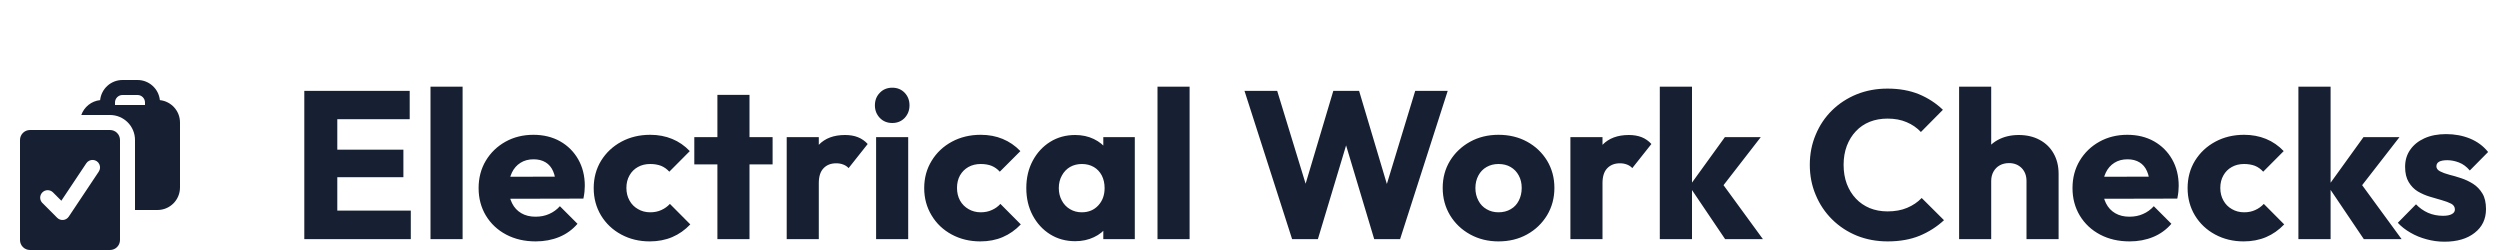
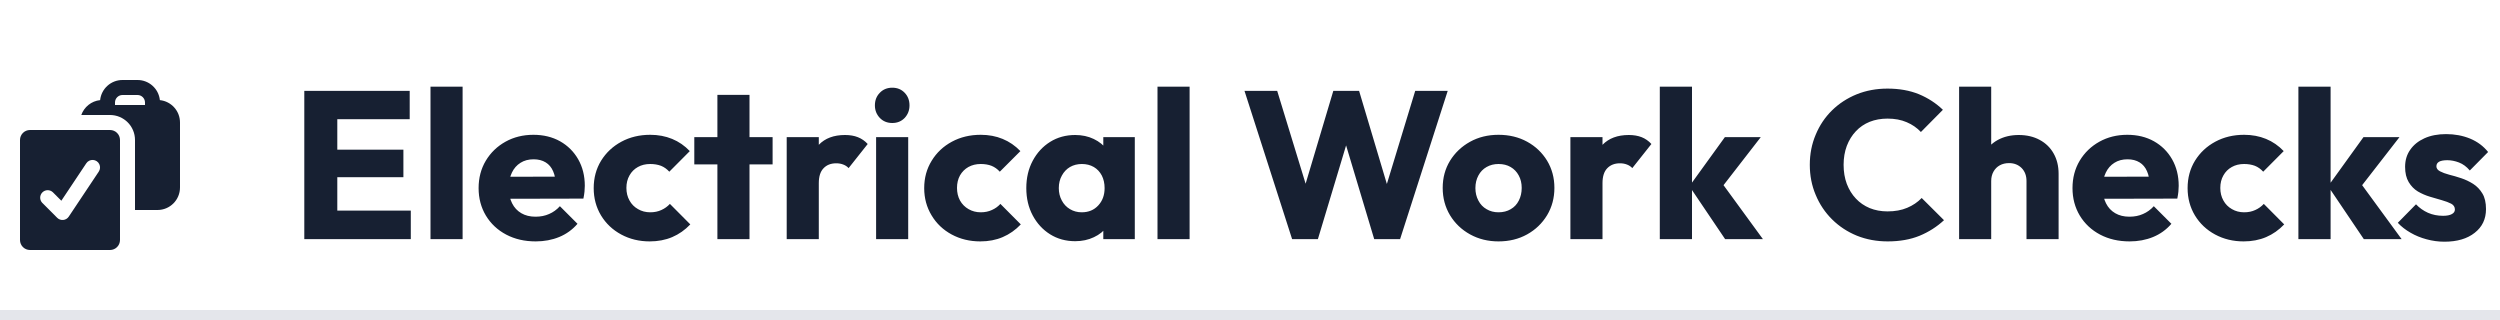
- <svg xmlns="http://www.w3.org/2000/svg" width="250" height="25" viewBox="0 0 250 25" role="img" aria-label="Electrical Work Checks">
+ <svg xmlns="http://www.w3.org/2000/svg" width="250" height="32" viewBox="0 0 250 32" role="img" aria-label="Electrical Work Checks">
  <style>
    .ink { fill: #172032; }
+     .rule { fill: rgb(228,230,235); }
    @media (prefers-color-scheme: dark) {
      .ink { fill: rgb(230,234,242); }
+       .rule { fill: rgb(66,77,96); }
    }
  </style>
  <g class="ink">
    <g class="ink" transform="translate(0,7) scale(1)">
      <path fill-rule="evenodd" d="M18 5.25a2.25 2.25 0 0 0-2.012-2.238A2.25 2.25 0 0 0 13.75 1h-1.5a2.25 2.25 0 0 0-2.238 2.012c-.875.092-1.6.686-1.884 1.488H11A2.5 2.5 0 0 1 13.5 7v7h2.25A2.25 2.25 0 0 0 18 11.75v-6.5ZM12.25 2.5a.75.75 0 0 0-.75.75v.25h3v-.25a.75.75 0 0 0-.75-.75h-1.5Z" clip-rule="evenodd" />
      <path fill-rule="evenodd" d="M3 6a1 1 0 0 0-1 1v10a1 1 0 0 0 1 1h8a1 1 0 0 0 1-1V7a1 1 0 0 0-1-1H3Zm6.874 4.166a.75.75 0 1 0-1.248-.832l-2.493 3.739-.853-.853a.75.75 0 0 0-1.06 1.06l1.5 1.5a.75.75 0 0 0 1.154-.114l3-4.5Z" clip-rule="evenodd" />
    </g>
    <path d="M33.73 23.91L30.43 23.91L30.43 9.09L33.73 9.09L33.73 23.91M41.08 23.91L32.95 23.91L32.95 21.06L41.08 21.06L41.08 23.91M40.34 17.72L32.95 17.72L32.95 14.97L40.34 14.97L40.34 17.72M40.97 11.92L32.95 11.92L32.95 9.09L40.97 9.09L40.97 11.92M46.26 23.91L43.05 23.91L43.05 8.67L46.26 8.67L46.26 23.91M53.57 24.14L53.57 24.14Q51.91 24.14 50.62 23.46Q49.33 22.78 48.59 21.56Q47.86 20.34 47.86 18.81L47.86 18.81Q47.86 17.28 48.58 16.07Q49.31 14.86 50.55 14.17Q51.79 13.48 53.34 13.48L53.34 13.48Q54.85 13.48 56.01 14.13Q57.16 14.78 57.82 15.93Q58.48 17.09 58.48 18.58L58.48 18.58Q58.48 18.85 58.45 19.16Q58.42 19.46 58.34 19.86L58.34 19.86L49.54 19.88L49.54 17.68L56.97 17.66L55.59 18.58Q55.57 17.7 55.31 17.12Q55.06 16.54 54.57 16.24Q54.07 15.93 53.36 15.93L53.36 15.93Q52.6 15.93 52.05 16.28Q51.49 16.63 51.19 17.26Q50.88 17.89 50.88 18.79L50.88 18.79Q50.88 19.69 51.21 20.33Q51.53 20.97 52.13 21.32Q52.73 21.67 53.55 21.67L53.55 21.67Q54.31 21.67 54.91 21.4Q55.52 21.14 55.99 20.62L55.99 20.62L57.75 22.38Q56.99 23.26 55.92 23.7Q54.85 24.14 53.57 24.14M64.97 24.14L64.97 24.14Q63.4 24.14 62.12 23.45Q60.84 22.76 60.1 21.54Q59.37 20.32 59.37 18.81L59.37 18.81Q59.37 17.28 60.11 16.07Q60.86 14.86 62.14 14.17Q63.42 13.48 65.02 13.48L65.02 13.48Q66.21 13.48 67.21 13.89Q68.21 14.3 68.98 15.11L68.98 15.11L66.93 17.17Q66.57 16.77 66.1 16.58Q65.62 16.4 65.02 16.4L65.02 16.4Q64.32 16.4 63.79 16.7Q63.25 17 62.95 17.54Q62.64 18.08 62.64 18.79L62.64 18.79Q62.64 19.5 62.95 20.05Q63.25 20.6 63.8 20.91Q64.34 21.23 65.02 21.23L65.02 21.23Q65.65 21.23 66.14 21Q66.63 20.78 66.99 20.39L66.99 20.39L69.03 22.44Q68.23 23.28 67.22 23.71Q66.21 24.14 64.97 24.14M74.95 23.91L71.74 23.91L71.74 9.49L74.95 9.49L74.95 23.91M77.26 16.44L69.43 16.44L69.43 13.71L77.26 13.71L77.26 16.44M81.88 23.91L78.67 23.91L78.67 13.71L81.88 13.71L81.88 23.91M81.88 18.31L81.88 18.31L80.53 17.26Q80.93 15.47 81.88 14.48Q82.82 13.5 84.5 13.5L84.5 13.5Q85.24 13.5 85.79 13.72Q86.35 13.94 86.77 14.4L86.77 14.4L84.86 16.81Q84.65 16.58 84.34 16.46Q84.02 16.33 83.62 16.33L83.62 16.33Q82.82 16.33 82.35 16.83Q81.88 17.32 81.88 18.31M90.82 23.91L87.61 23.91L87.61 13.71L90.82 13.71L90.82 23.91M89.23 12.3L89.23 12.3Q88.47 12.3 87.98 11.79Q87.49 11.27 87.49 10.54L87.49 10.54Q87.49 9.78 87.98 9.28Q88.47 8.77 89.23 8.77L89.23 8.77Q89.98 8.77 90.47 9.28Q90.95 9.78 90.95 10.54L90.95 10.54Q90.95 11.27 90.47 11.79Q89.98 12.3 89.23 12.3M98.03 24.14L98.03 24.14Q96.45 24.14 95.17 23.45Q93.89 22.76 93.16 21.54Q92.42 20.32 92.42 18.81L92.42 18.81Q92.42 17.28 93.17 16.07Q93.91 14.86 95.19 14.17Q96.47 13.48 98.07 13.48L98.07 13.48Q99.27 13.48 100.26 13.89Q101.26 14.3 102.04 15.11L102.04 15.11L99.98 17.17Q99.62 16.77 99.15 16.58Q98.68 16.4 98.07 16.4L98.07 16.4Q97.38 16.4 96.84 16.7Q96.31 17 96 17.54Q95.7 18.08 95.7 18.79L95.7 18.79Q95.7 19.5 96 20.05Q96.31 20.6 96.85 20.91Q97.4 21.23 98.07 21.23L98.07 21.23Q98.7 21.23 99.19 21Q99.69 20.78 100.04 20.39L100.04 20.39L102.08 22.44Q101.28 23.28 100.27 23.71Q99.27 24.14 98.03 24.14M107.52 24.12L107.52 24.12Q106.11 24.12 105.01 23.43Q103.91 22.74 103.27 21.54Q102.63 20.34 102.63 18.81L102.63 18.81Q102.63 17.28 103.27 16.08Q103.91 14.88 105.01 14.19Q106.11 13.5 107.52 13.5L107.52 13.5Q108.55 13.5 109.38 13.9Q110.21 14.3 110.73 15Q111.26 15.7 111.32 16.61L111.32 16.61L111.32 21.02Q111.26 21.92 110.74 22.62Q110.23 23.33 109.39 23.72Q108.55 24.12 107.52 24.12M108.17 21.23L108.17 21.23Q109.2 21.23 109.83 20.54Q110.46 19.86 110.46 18.81L110.46 18.81Q110.46 18.1 110.18 17.55Q109.89 17 109.38 16.7Q108.86 16.4 108.19 16.4L108.19 16.4Q107.52 16.4 107 16.7Q106.49 17 106.19 17.55Q105.88 18.1 105.88 18.81L105.88 18.81Q105.88 19.5 106.18 20.05Q106.47 20.6 106.99 20.91Q107.52 21.23 108.17 21.23M113.48 23.91L110.33 23.91L110.33 21.16L110.82 18.68L110.33 16.21L110.33 13.71L113.48 13.71L113.48 23.91M118.96 23.91L115.75 23.91L115.75 8.67L118.96 8.67L118.96 23.91M131.79 23.91L129.21 23.91L124.45 9.09L127.72 9.09L131.21 20.49L129.93 20.49L133.33 9.09L135.91 9.09L139.31 20.49L138.05 20.49L141.52 9.09L144.77 9.09L140.01 23.91L137.42 23.91L134 12.51L135.22 12.51L131.79 23.91M149.85 24.14L149.85 24.14Q148.28 24.14 147.01 23.44Q145.74 22.74 145 21.52Q144.27 20.3 144.27 18.79L144.27 18.79Q144.27 17.28 145 16.08Q145.74 14.88 147 14.18Q148.26 13.48 149.85 13.48L149.85 13.48Q151.45 13.48 152.71 14.17Q153.97 14.86 154.71 16.07Q155.44 17.28 155.44 18.79L155.44 18.79Q155.44 20.3 154.71 21.52Q153.97 22.74 152.71 23.44Q151.45 24.14 149.85 24.14M149.85 21.23L149.85 21.23Q150.55 21.23 151.07 20.92Q151.6 20.62 151.88 20.06Q152.17 19.5 152.17 18.79L152.17 18.79Q152.17 18.08 151.87 17.54Q151.58 17 151.06 16.7Q150.55 16.4 149.85 16.4L149.85 16.4Q149.18 16.4 148.66 16.7Q148.13 17 147.84 17.55Q147.54 18.1 147.54 18.81L147.54 18.81Q147.54 19.5 147.84 20.06Q148.13 20.62 148.66 20.92Q149.18 21.23 149.85 21.23M160.25 23.91L157.04 23.91L157.04 13.71L160.25 13.71L160.25 23.91M160.25 18.31L160.25 18.31L158.91 17.26Q159.3 15.47 160.25 14.48Q161.2 13.5 162.88 13.5L162.88 13.5Q163.61 13.5 164.17 13.72Q164.72 13.94 165.14 14.4L165.14 14.4L163.23 16.81Q163.02 16.58 162.71 16.46Q162.39 16.33 161.99 16.33L161.99 16.33Q161.2 16.33 160.72 16.83Q160.25 17.32 160.25 18.31M176.29 23.91L172.51 23.91L168.94 18.62L172.49 13.71L176.08 13.71L171.8 19.23L171.91 17.91L176.29 23.91M169.2 23.91L165.98 23.91L165.98 8.67L169.2 8.67L169.2 23.91M188.77 24.14L188.77 24.14Q187.11 24.14 185.69 23.57Q184.27 22.99 183.21 21.94Q182.15 20.89 181.57 19.49Q180.98 18.1 180.98 16.48L180.98 16.48Q180.98 14.86 181.57 13.47Q182.15 12.07 183.2 11.04Q184.25 10.01 185.67 9.43Q187.09 8.86 188.75 8.86L188.75 8.86Q190.51 8.86 191.89 9.42Q193.26 9.99 194.29 10.98L194.29 10.98L192.09 13.2Q191.5 12.57 190.67 12.22Q189.84 11.86 188.75 11.86L188.75 11.86Q187.78 11.86 186.97 12.18Q186.16 12.51 185.59 13.12Q185.01 13.73 184.68 14.59Q184.36 15.45 184.36 16.48L184.36 16.48Q184.36 17.53 184.68 18.39Q185.01 19.25 185.59 19.86Q186.16 20.47 186.97 20.81Q187.78 21.14 188.75 21.14L188.75 21.14Q189.88 21.14 190.72 20.78Q191.56 20.43 192.17 19.8L192.17 19.8L194.4 22.02Q193.33 23.01 191.95 23.58Q190.57 24.14 188.77 24.14M205.86 23.91L202.65 23.91L202.65 18.1Q202.65 17.3 202.16 16.8Q201.66 16.31 200.91 16.31L200.91 16.31Q200.38 16.31 199.98 16.53Q199.58 16.75 199.35 17.16Q199.12 17.57 199.12 18.1L199.12 18.1L197.88 17.49Q197.88 16.29 198.39 15.39Q198.89 14.48 199.79 13.99Q200.7 13.5 201.87 13.5L201.87 13.5Q203.07 13.5 203.97 13.99Q204.88 14.48 205.37 15.36Q205.86 16.23 205.86 17.38L205.86 17.38L205.86 23.91M199.12 23.91L195.91 23.91L195.91 8.67L199.12 8.67L199.12 23.91M212.96 24.14L212.96 24.14Q211.3 24.14 210.01 23.46Q208.72 22.78 207.98 21.56Q207.25 20.34 207.25 18.81L207.25 18.81Q207.25 17.28 207.97 16.07Q208.7 14.86 209.94 14.17Q211.18 13.48 212.73 13.48L212.73 13.48Q214.24 13.48 215.4 14.13Q216.55 14.78 217.21 15.93Q217.87 17.09 217.87 18.58L217.87 18.58Q217.87 18.85 217.84 19.16Q217.81 19.46 217.73 19.86L217.73 19.86L208.93 19.88L208.93 17.68L216.36 17.66L214.98 18.58Q214.96 17.7 214.7 17.12Q214.45 16.54 213.96 16.24Q213.46 15.93 212.75 15.93L212.75 15.93Q211.99 15.93 211.44 16.28Q210.88 16.63 210.58 17.26Q210.27 17.89 210.27 18.79L210.27 18.79Q210.27 19.69 210.6 20.33Q210.92 20.97 211.52 21.32Q212.12 21.67 212.94 21.67L212.94 21.67Q213.7 21.67 214.3 21.4Q214.91 21.14 215.38 20.62L215.38 20.62L217.14 22.38Q216.38 23.26 215.31 23.7Q214.24 24.14 212.96 24.14M224.36 24.14L224.36 24.14Q222.79 24.14 221.51 23.45Q220.23 22.76 219.49 21.54Q218.76 20.32 218.76 18.81L218.76 18.81Q218.76 17.28 219.5 16.07Q220.25 14.86 221.53 14.17Q222.81 13.48 224.41 13.48L224.41 13.48Q225.6 13.48 226.6 13.89Q227.6 14.3 228.37 15.11L228.37 15.11L226.32 17.17Q225.96 16.77 225.49 16.58Q225.01 16.4 224.41 16.4L224.41 16.4Q223.71 16.4 223.18 16.7Q222.64 17 222.34 17.54Q222.03 18.08 222.03 18.79L222.03 18.79Q222.03 19.5 222.34 20.05Q222.64 20.6 223.19 20.91Q223.73 21.23 224.41 21.23L224.41 21.23Q225.04 21.23 225.53 21Q226.02 20.78 226.38 20.39L226.38 20.39L228.42 22.44Q227.62 23.28 226.61 23.71Q225.6 24.14 224.36 24.14M240.16 23.91L236.38 23.91L232.81 18.62L236.35 13.71L239.95 13.71L235.66 19.23L235.77 17.91L240.16 23.91M233.06 23.91L229.84 23.91L229.84 8.67L233.06 8.67L233.06 23.91M244.44 24.17L244.44 24.17Q243.54 24.17 242.66 23.93Q241.79 23.7 241.05 23.27Q240.3 22.84 239.78 22.28L239.78 22.28L241.6 20.43Q242.11 20.97 242.8 21.28Q243.49 21.58 244.31 21.58L244.31 21.58Q244.88 21.58 245.18 21.41Q245.49 21.25 245.49 20.95L245.49 20.95Q245.49 20.57 245.12 20.37Q244.75 20.18 244.19 20.02Q243.62 19.86 242.99 19.67Q242.36 19.48 241.79 19.15Q241.23 18.81 240.87 18.21Q240.51 17.61 240.51 16.69L240.51 16.69Q240.51 15.7 241.02 14.98Q241.52 14.25 242.44 13.83Q243.37 13.41 244.61 13.41L244.61 13.41Q245.91 13.41 247.01 13.86Q248.11 14.32 248.81 15.2L248.81 15.2L246.98 17.05Q246.5 16.48 245.9 16.25Q245.3 16.02 244.73 16.02L244.73 16.02Q244.19 16.02 243.91 16.17Q243.64 16.33 243.64 16.63L243.64 16.63Q243.64 16.94 244 17.13Q244.36 17.32 244.92 17.47Q245.49 17.61 246.12 17.82Q246.75 18.03 247.32 18.39Q247.88 18.75 248.24 19.35Q248.6 19.94 248.6 20.91L248.6 20.91Q248.6 22.4 247.47 23.28Q246.35 24.17 244.44 24.17" />
  </g>
+   <rect class="rule" x="0" y="31" width="250" height="1" />
</svg>
